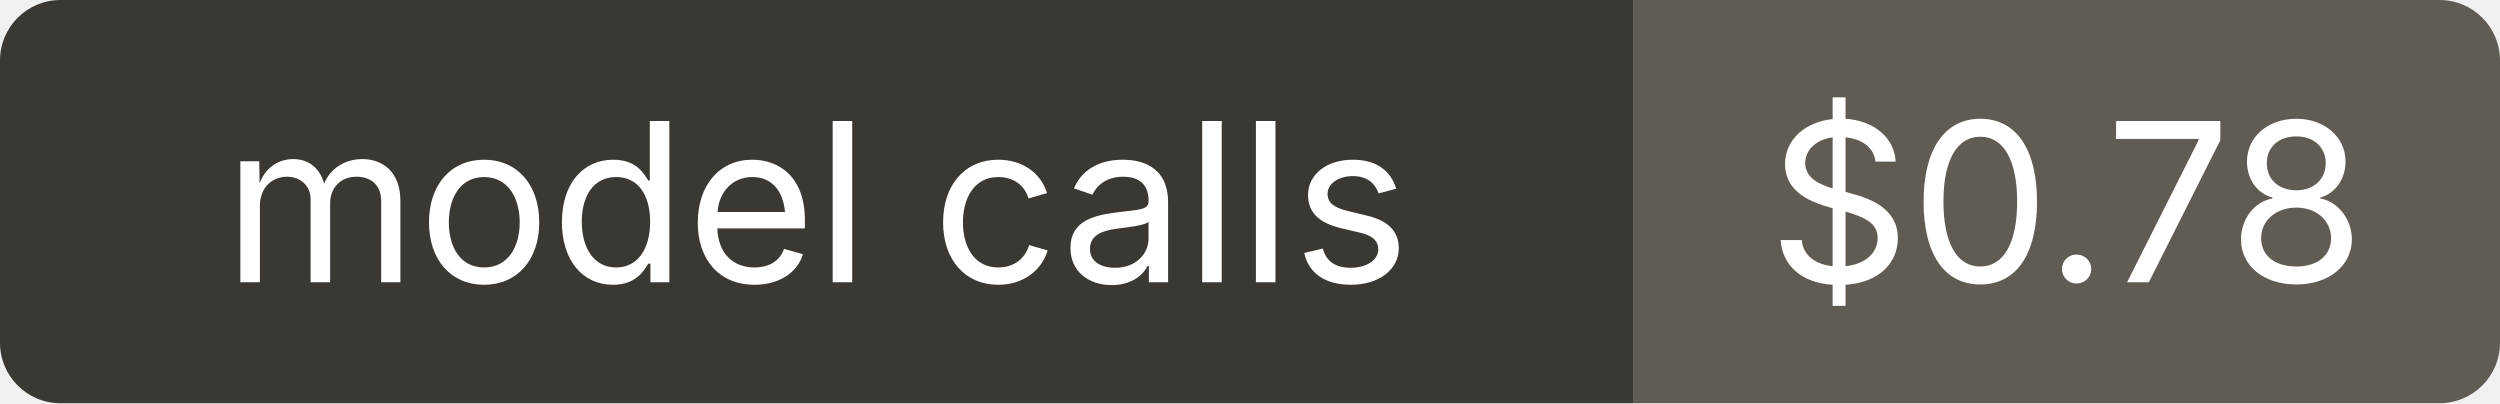
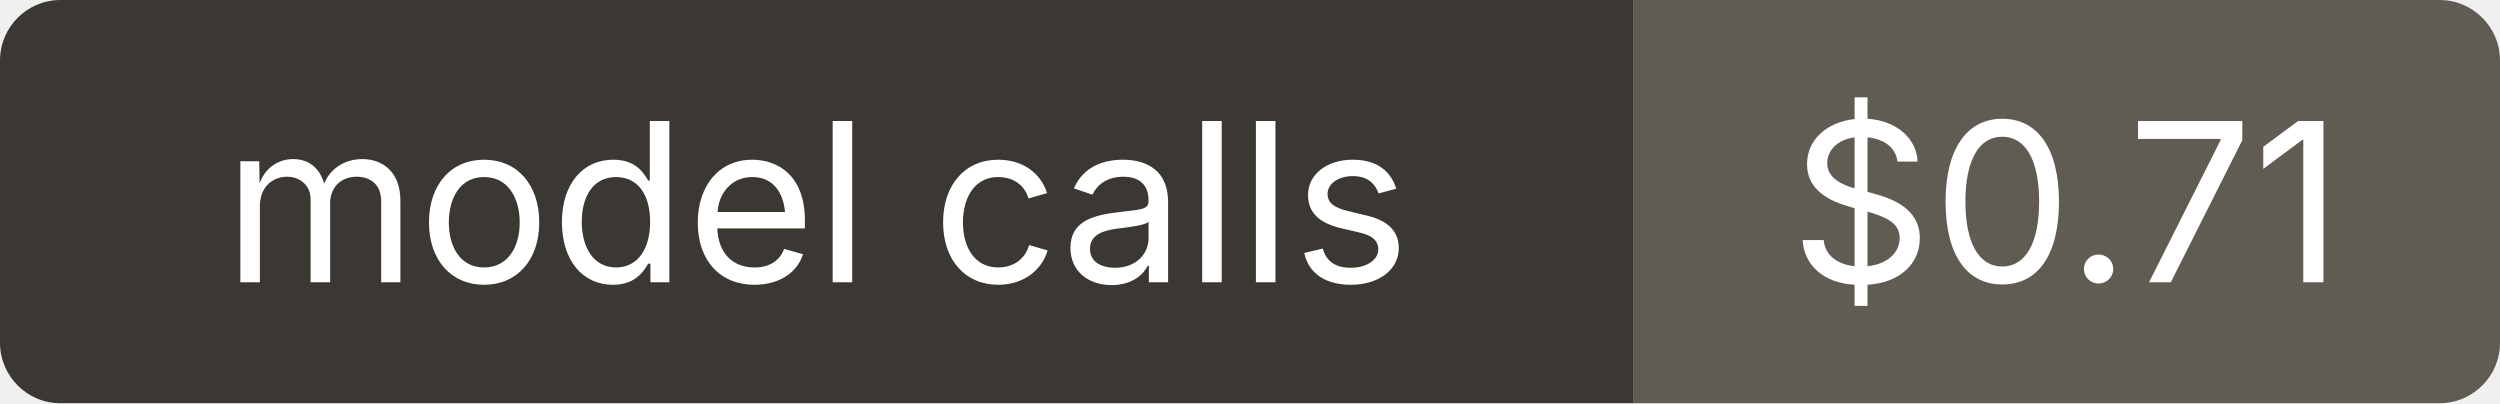
- <svg xmlns="http://www.w3.org/2000/svg" width="124" height="20" role="img" aria-label="model calls: $0.78">
+ <svg xmlns="http://www.w3.org/2000/svg" width="124" height="20" role="img" aria-label="model calls: $0.71">
  <clipPath id="fd-cost">
    <rect width="124" height="20" rx="3" fill="#fff" />
  </clipPath>
  <g clip-path="url(#fd-cost)">
    <rect width="81" height="20" fill="#3b3833" />
    <rect x="81" width="43" height="20" fill="#615c53" />
  </g>
  <g fill="#fff" text-anchor="middle" font-family="Inter,Verdana,DejaVu Sans,sans-serif" font-size="11" text-rendering="geometricPrecision">
    <text x="40.5" y="14">model calls</text>
-     <text x="102.5" y="14">$0.78</text>
+     <text x="102.5" y="14">$0.71</text>
  </g>
</svg>
